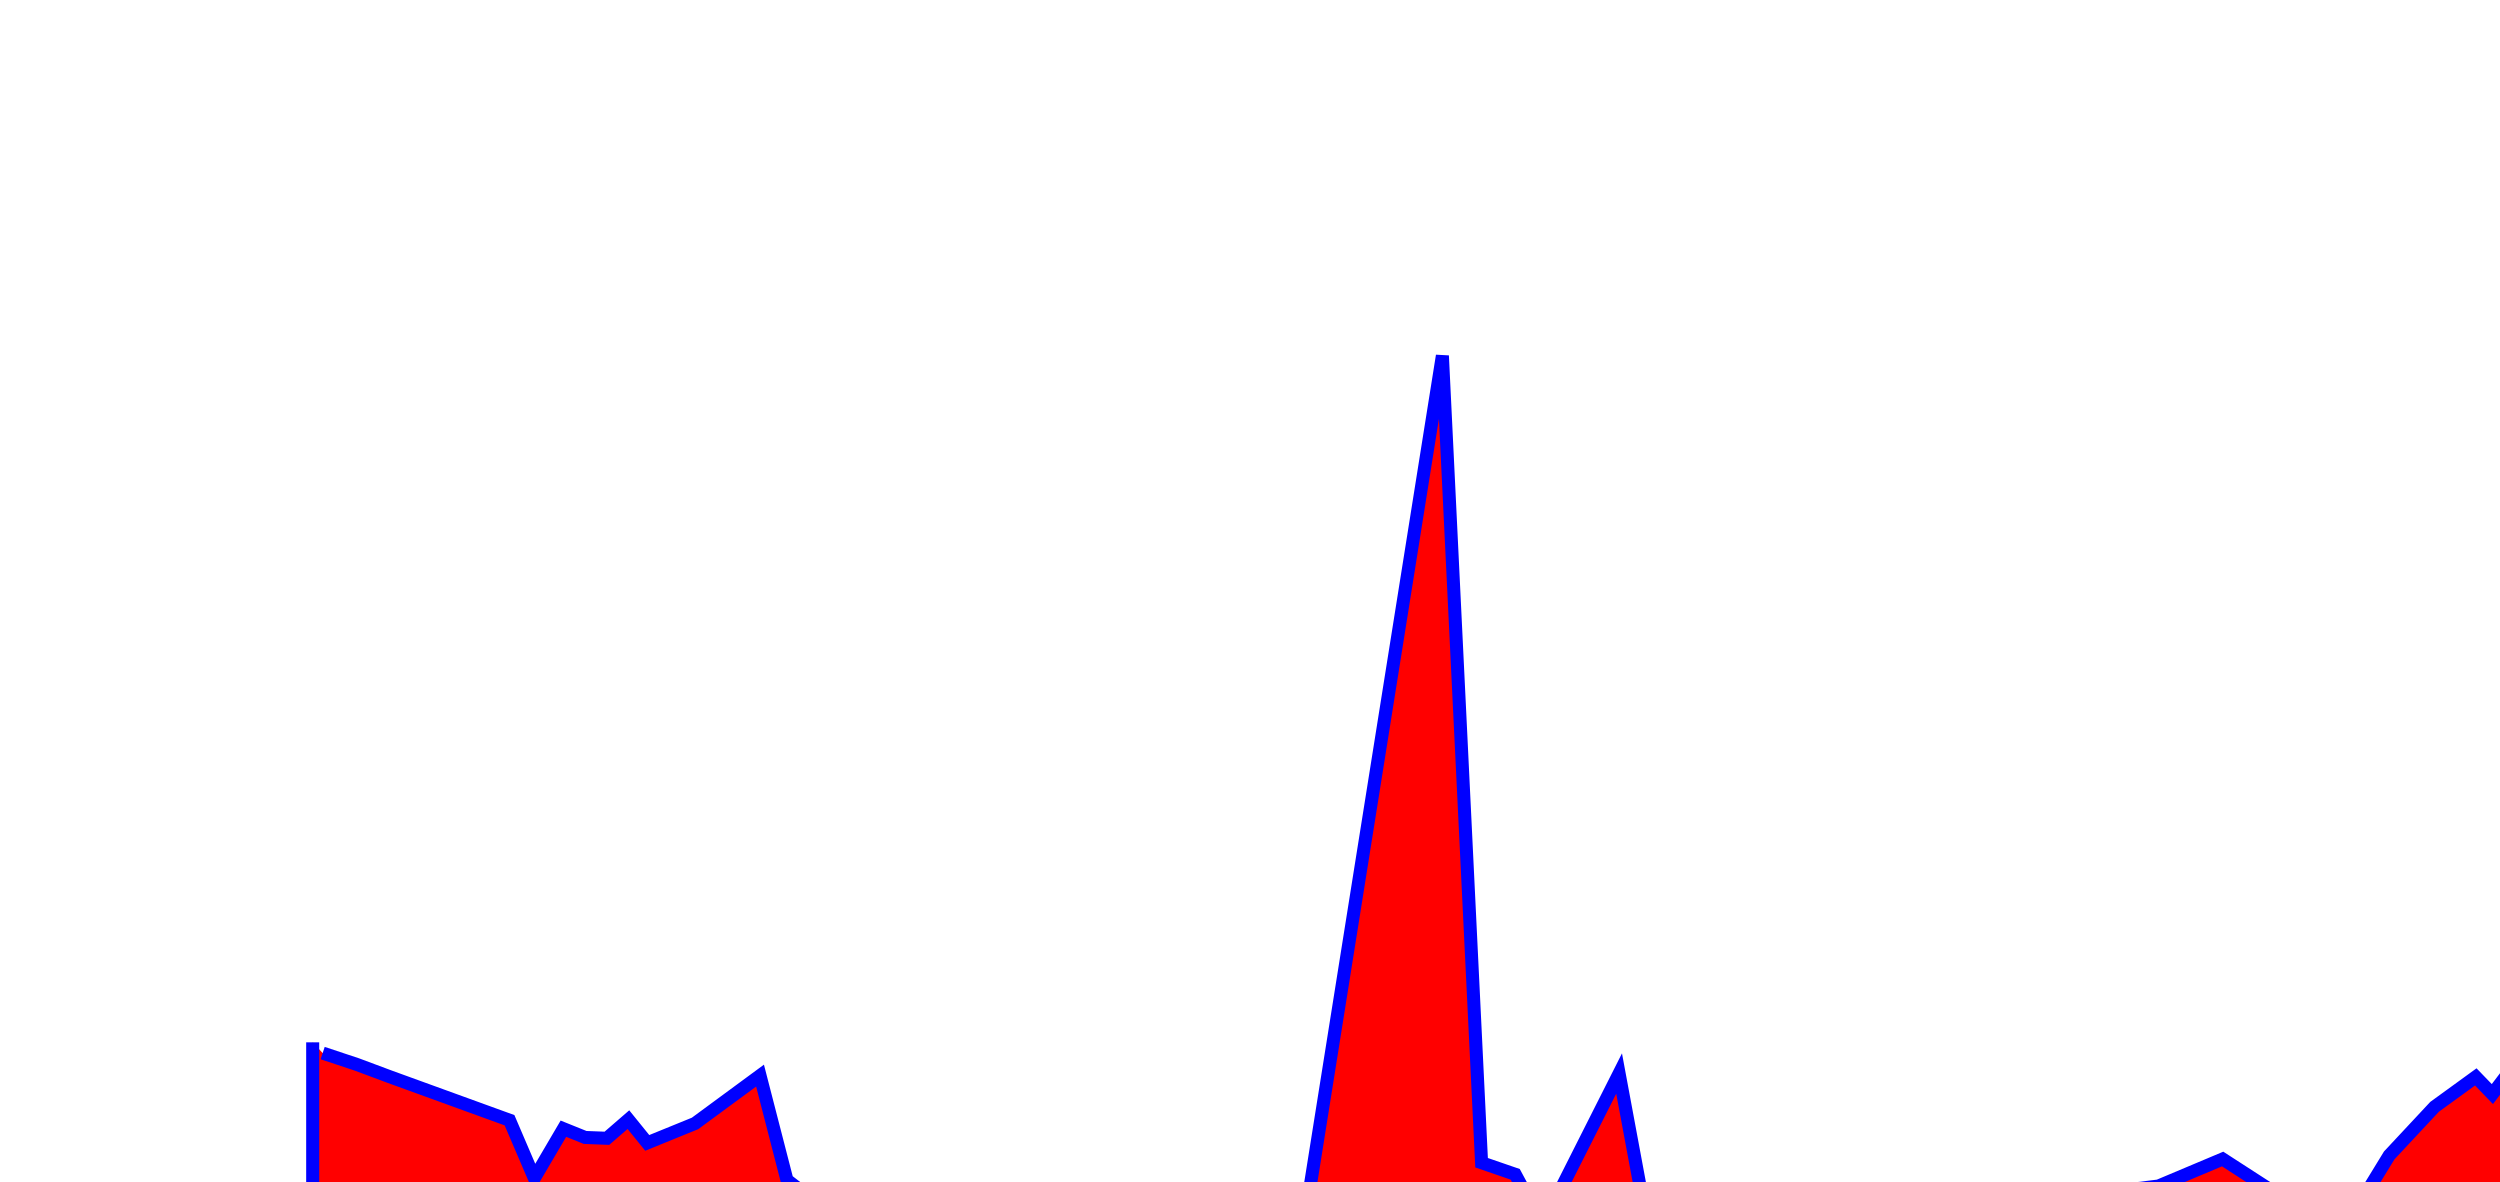
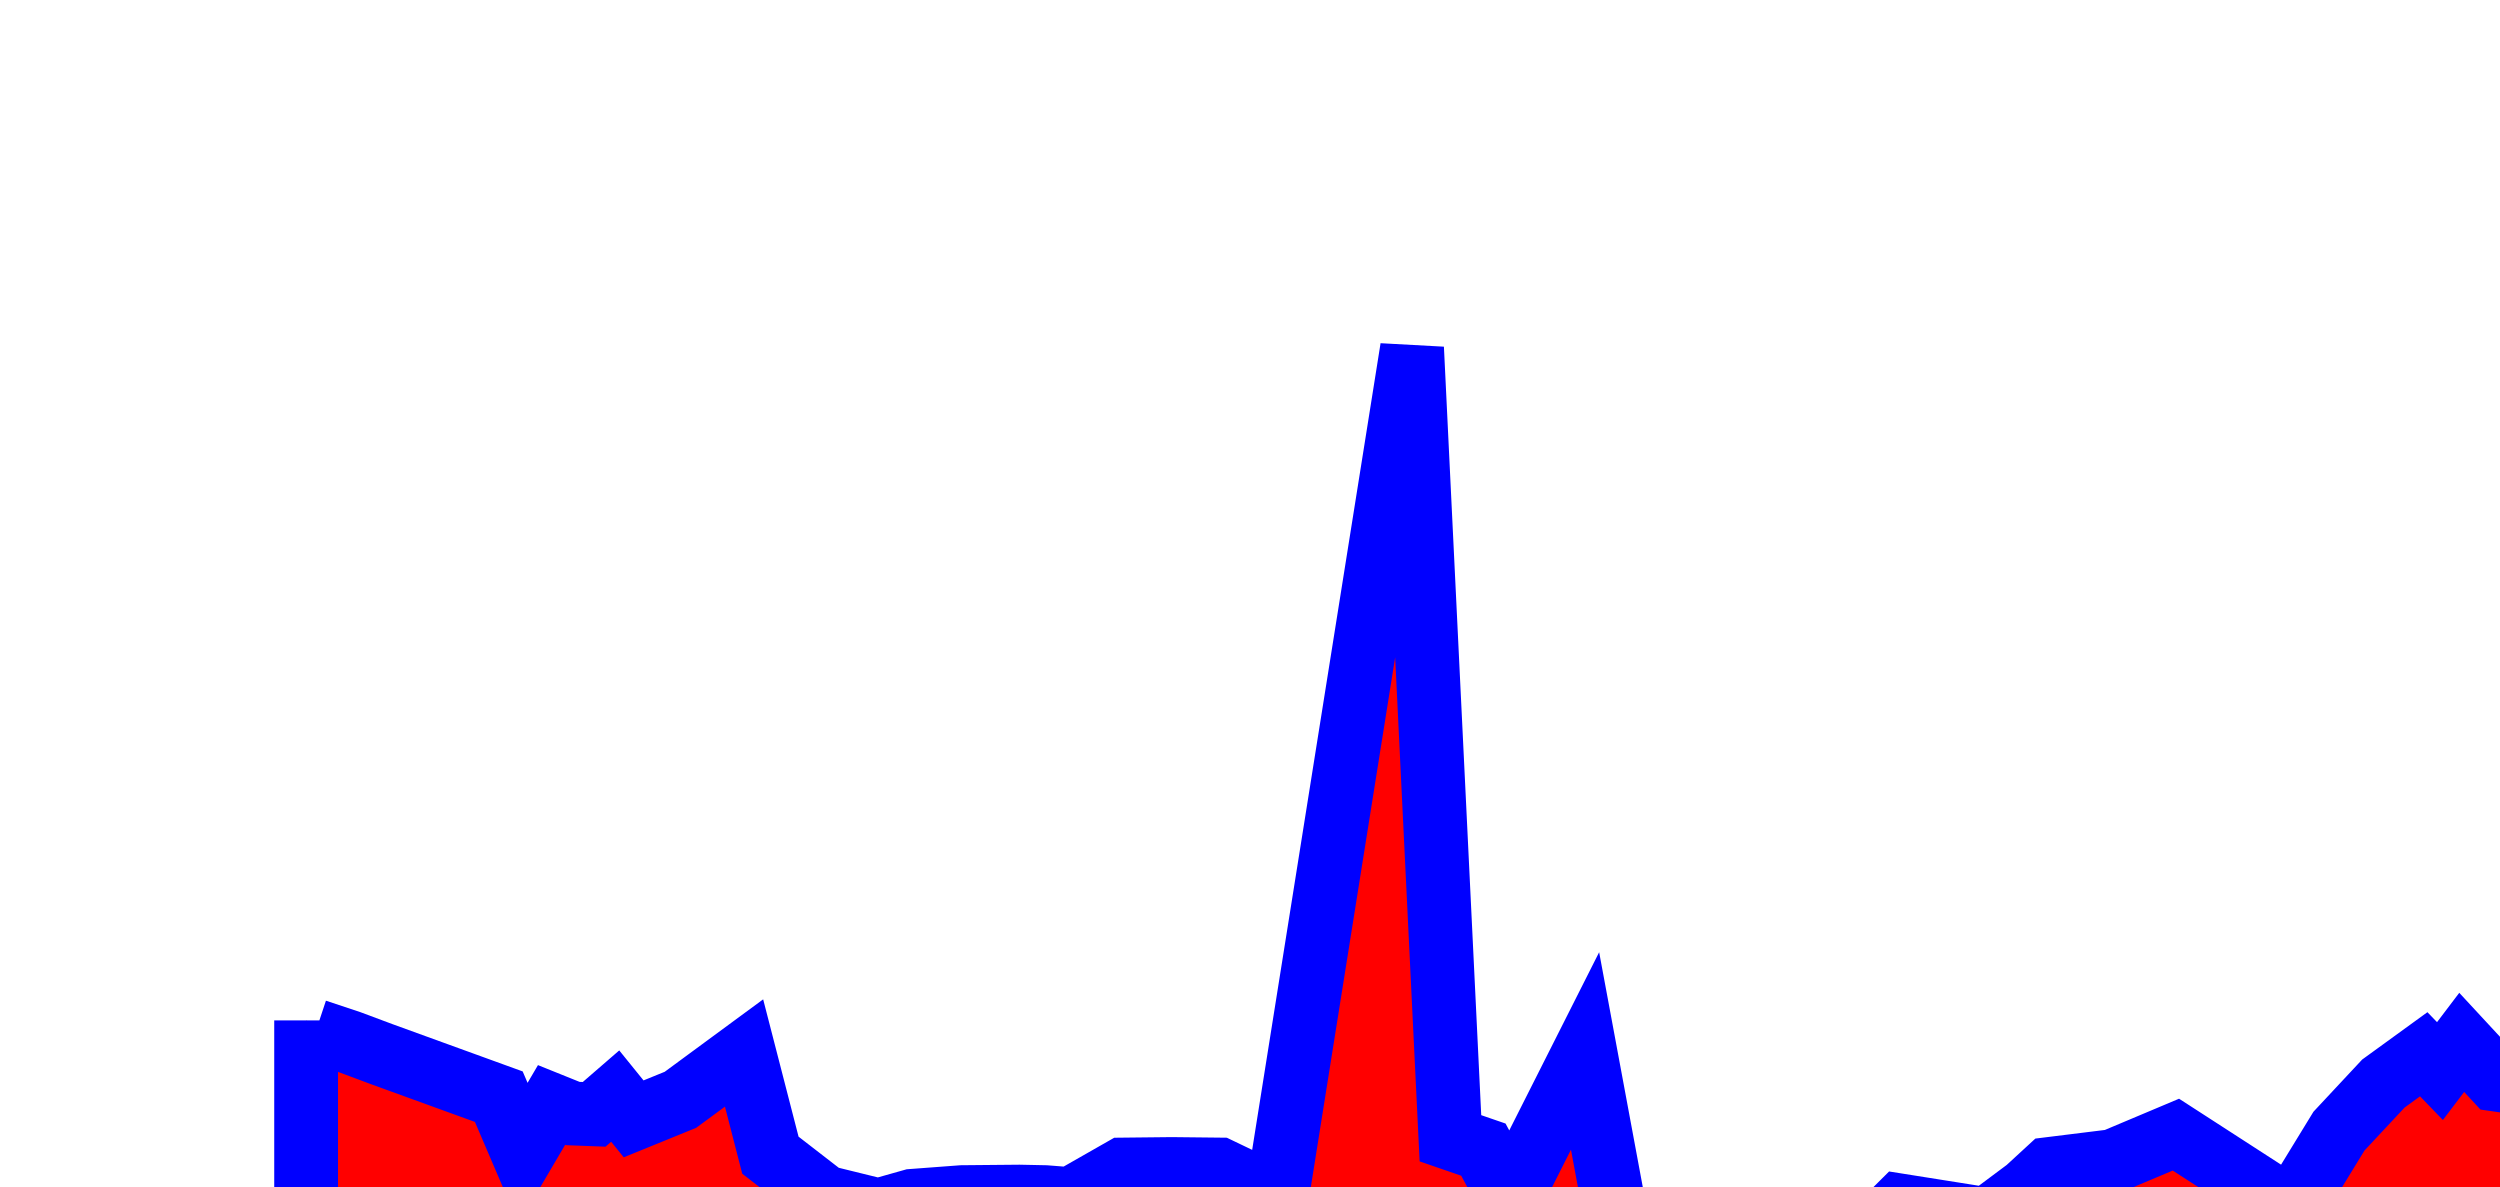
- <svg xmlns="http://www.w3.org/2000/svg" version="2.0">
-   <polyline points="24.765,80.828 27.395,81.702 29.92,82.645 39.107,85.981 41.013,90.43 43.243,86.631 44.911,87.303 46.582,87.366 48.233,85.936 49.678,87.721 53.346,86.227 58.335,82.556 60.401,90.569 64.65,93.857 68.869,94.896 71.524,94.147 75.411,93.856 79.924,93.814 81.953,93.856 83.962,94.013 88.031,91.693 91.857,91.651 95.604,91.692 100.114,93.857 110.708,27.301 113.716,89.243 116.299,90.133 118.4,94.034 124.271,82.396 129.268,109.287 130.974,110.395 132.546,98.681 139.085,104.823 141.796,98.906 144.245,99.223 148.971,94.514 155.794,95.598 158.929,93.259 160.678,91.649 165.676,91.029 170.594,88.958 179.635,94.802 183.379,88.682 186.861,84.952 190.024,82.656 191.297,83.974 193.002,81.724 195.706,84.644 200.481,85.33 202.531,87.072 204.159,88.773 214.85,75.144 214,117.395 24,117.395 24,80" stroke="blue" strokeWith="5" fill="#FF0000" />
+ <svg xmlns="http://www.w3.org/2000/svg" version="1.1">
+   <polyline points="24.765,80.828 27.395,81.702 29.92,82.645 39.107,85.981 41.013,90.43 43.243,86.631 44.911,87.303 46.582,87.366 48.233,85.936 49.678,87.721 53.346,86.227 58.335,82.556 60.401,90.569 64.65,93.857 68.869,94.896 71.524,94.147 75.411,93.856 79.924,93.814 81.953,93.856 83.962,94.013 88.031,91.693 91.857,91.651 95.604,91.692 100.114,93.857 110.708,27.301 113.716,89.243 116.299,90.133 118.4,94.034 124.271,82.396 129.268,109.287 130.974,110.395 132.546,98.681 139.085,104.823 141.796,98.906 144.245,99.223 148.971,94.514 155.794,95.598 158.929,93.259 160.678,91.649 165.676,91.029 170.594,88.958 179.635,94.802 183.379,88.682 186.861,84.952 190.024,82.656 191.297,83.974 193.002,81.724 195.706,84.644 200.481,85.33 202.531,87.072 204.159,88.773 214.85,75.144 214,117.395 24,117.395 24,80" stroke="blue" stroke-width="5" fill="#FF0000" />
</svg>
